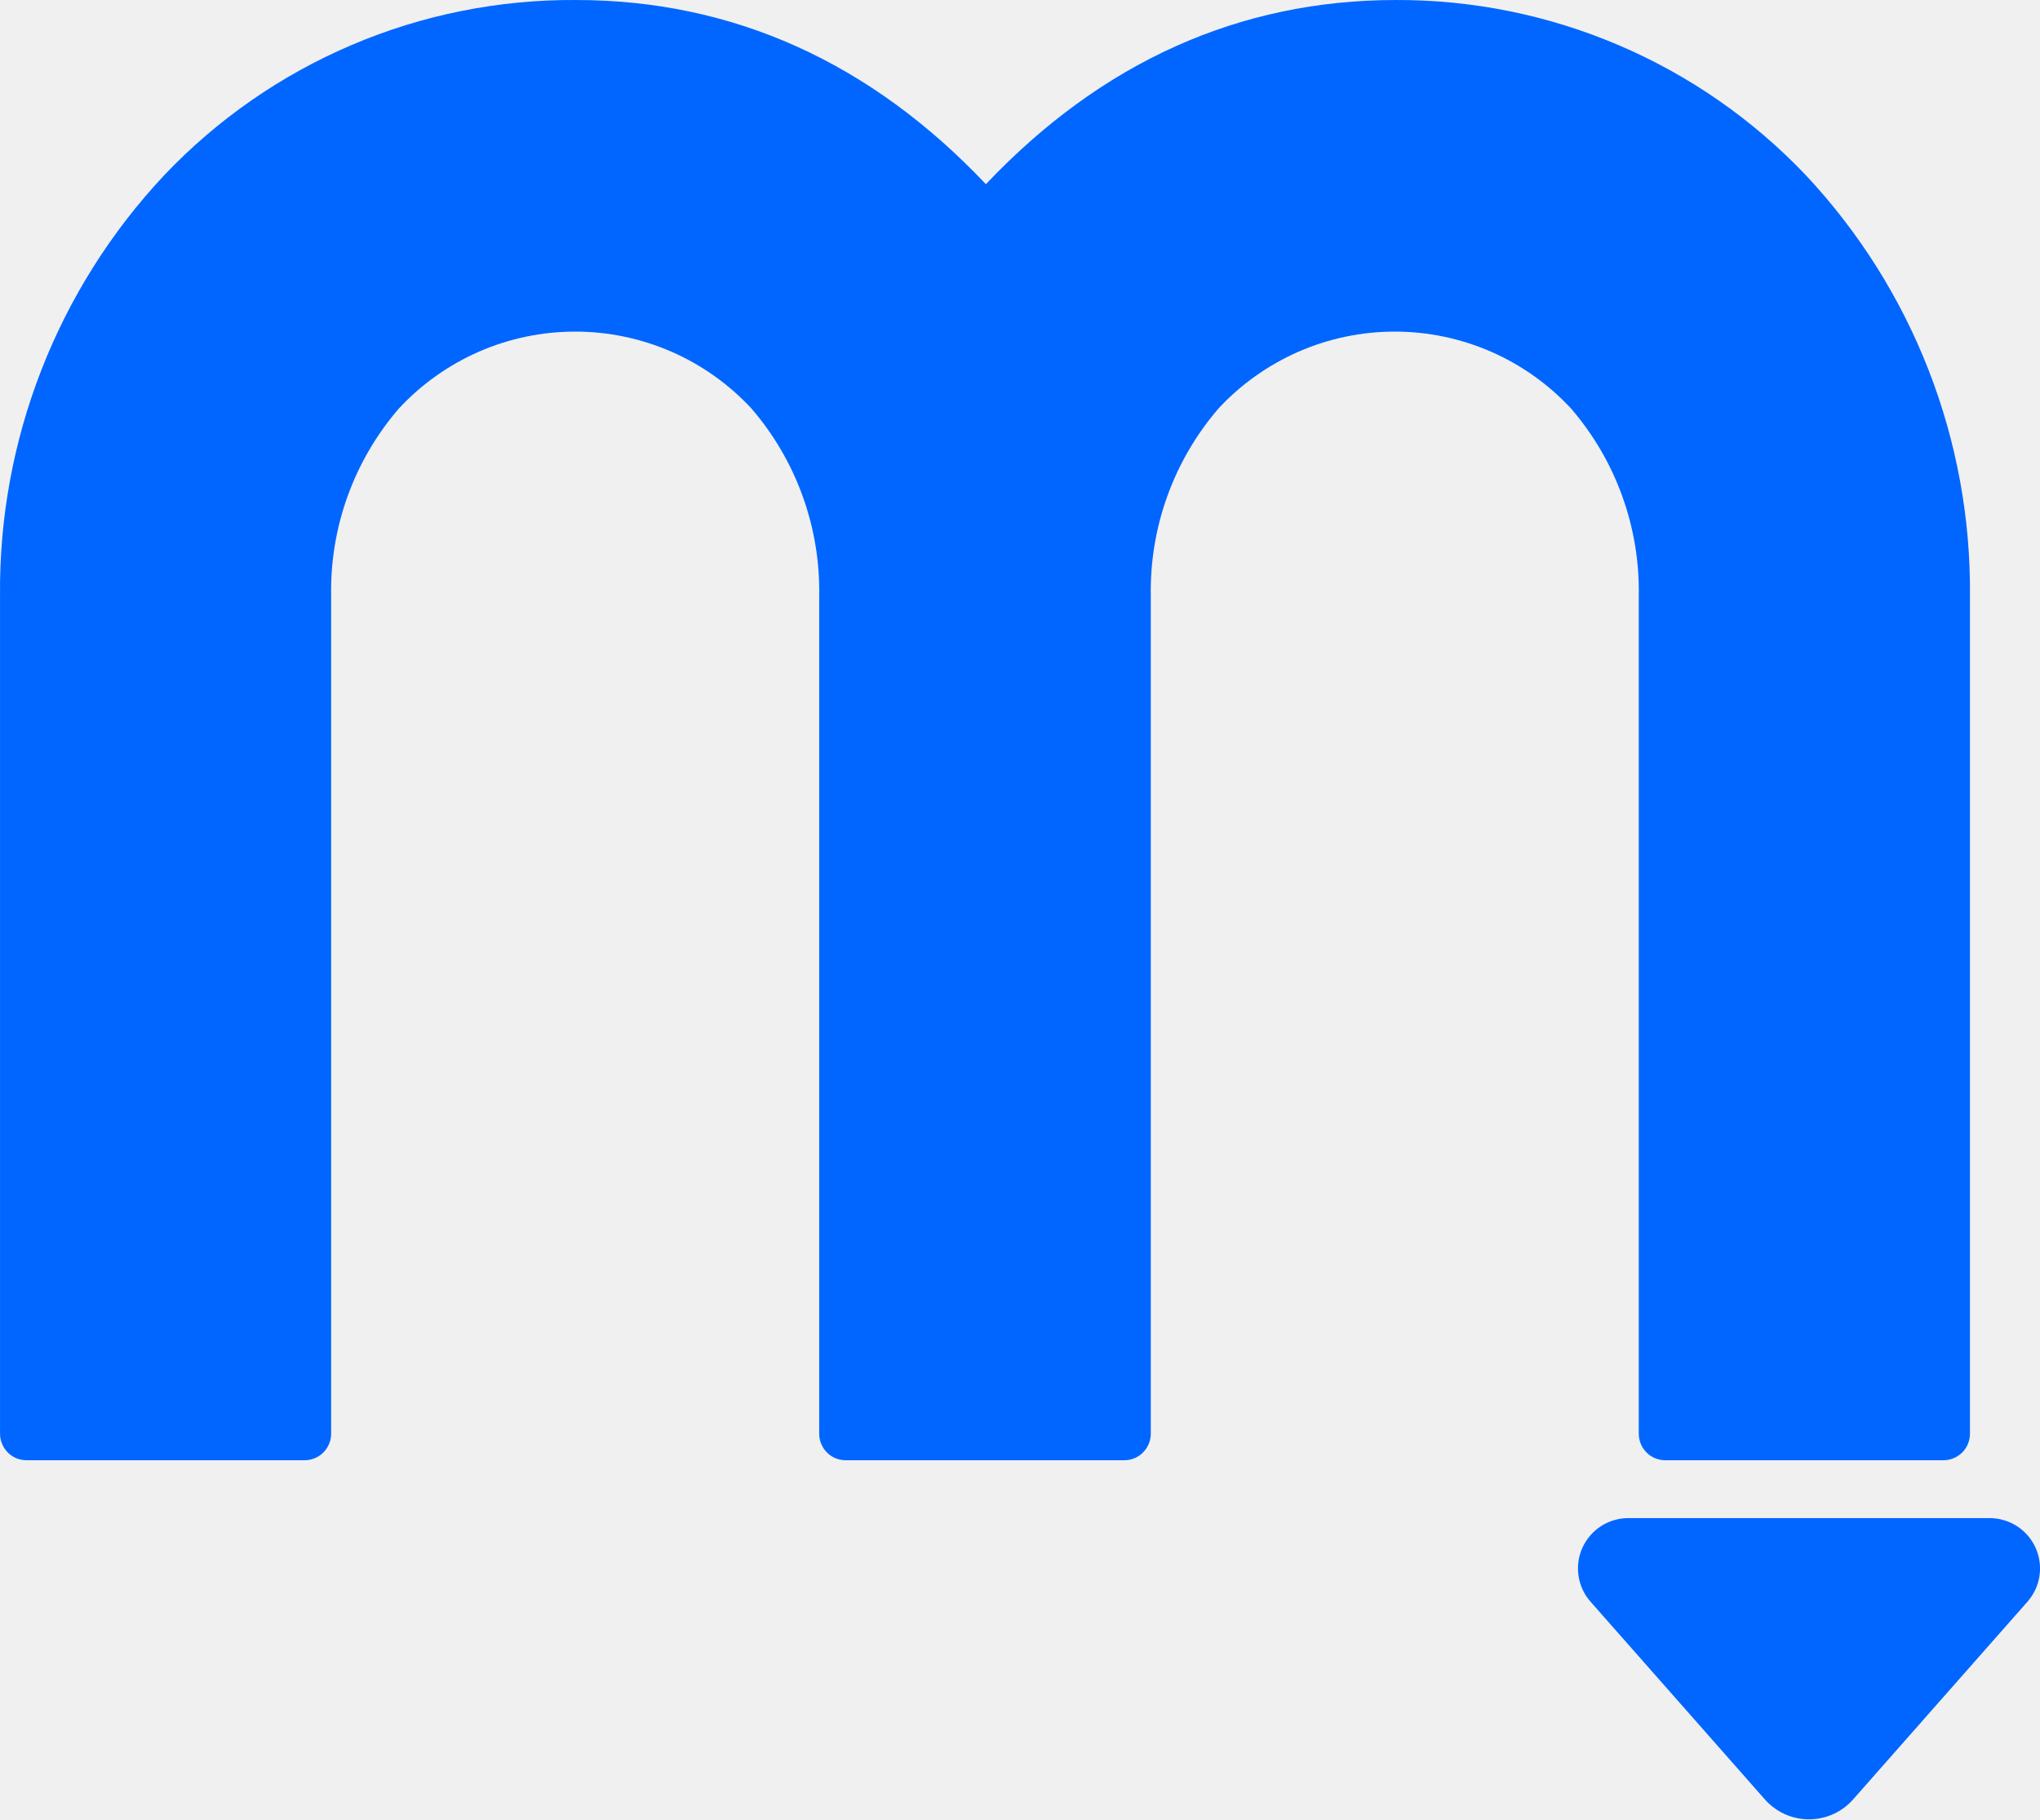
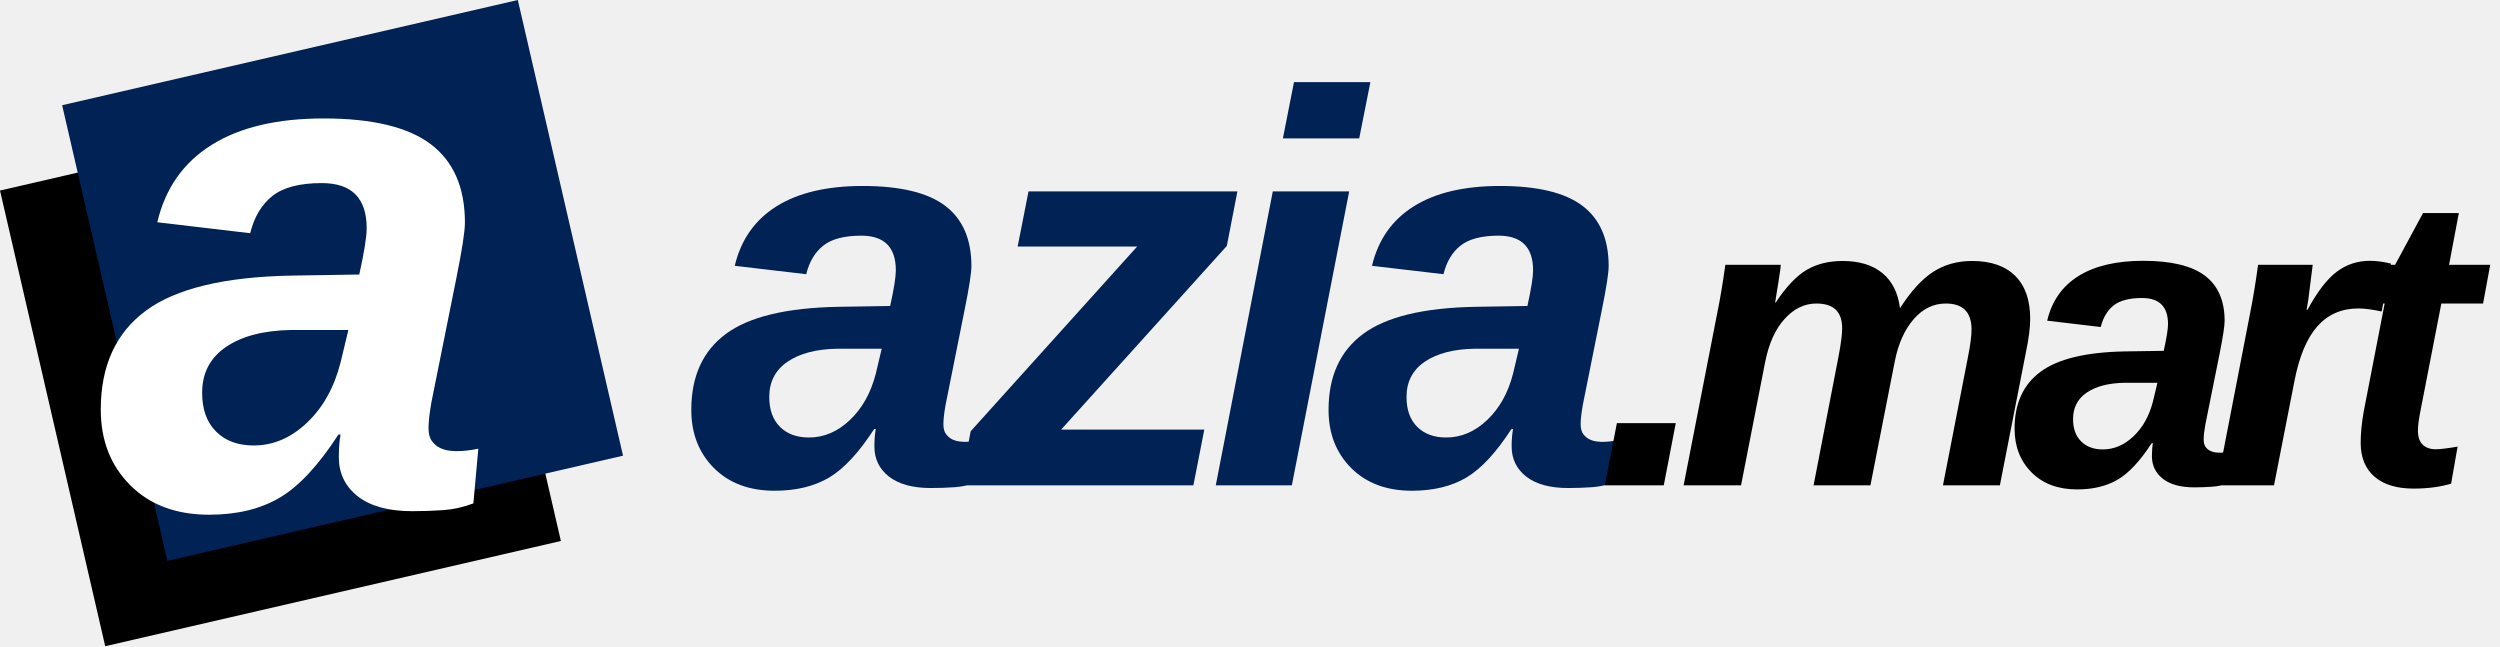
- <svg xmlns="http://www.w3.org/2000/svg" fill="none" viewBox="0.53 -0.03 28.415 25.348" version="1.1" id="svg31" width="28.415" height="25.348">
-   <g id="g904" transform="translate(-0.01455609,-8.264858)">
-     <path d="m 19.988,8.235 c -2.18,0 -4.1,0.865 -5.711,2.566 C 12.667,9.099 10.747,8.235 8.567,8.235 7.495,8.228 6.433,8.44 5.447,8.86 4.46,9.28 3.57,9.898 2.832,10.676 1.343,12.263 0.523,14.364 0.545,16.542 v 11.668 c 0,0.098 0.039,0.193 0.108,0.262 0.069,0.07 0.164,0.108 0.262,0.108 H 4.787 c 0.098,0 0.192,-0.039 0.262,-0.108 0.069,-0.07 0.108,-0.164 0.108,-0.262 V 16.542 c -0.019,-0.959 0.318,-1.891 0.944,-2.616 0.314,-0.338 0.693,-0.607 1.116,-0.792 0.422,-0.184 0.878,-0.279 1.339,-0.279 0.461,0 0.916,0.095 1.339,0.279 0.422,0.184 0.802,0.454 1.116,0.792 0.626,0.726 0.962,1.658 0.944,2.616 v 11.668 c 0,0.098 0.039,0.193 0.108,0.262 0.069,0.07 0.164,0.108 0.262,0.108 h 3.873 c 0.049,8e-4 0.098,-0.008 0.143,-0.026 0.046,-0.018 0.087,-0.045 0.122,-0.08 0.035,-0.035 0.063,-0.076 0.082,-0.121 0.019,-0.045 0.029,-0.094 0.029,-0.143 V 16.542 c -0.018,-0.959 0.318,-1.89 0.943,-2.616 0.314,-0.338 0.694,-0.607 1.116,-0.792 0.422,-0.184 0.878,-0.279 1.339,-0.279 0.461,0 0.916,0.095 1.339,0.279 0.422,0.184 0.802,0.454 1.116,0.792 0.626,0.726 0.962,1.658 0.944,2.616 v 11.668 c 0,0.098 0.039,0.193 0.108,0.262 0.069,0.07 0.164,0.108 0.262,0.108 h 3.873 c 0.098,0 0.192,-0.039 0.262,-0.108 0.07,-0.07 0.108,-0.164 0.108,-0.262 V 16.542 C 28.005,14.365 27.186,12.264 25.698,10.676 24.962,9.901 24.076,9.285 23.095,8.866 22.113,8.446 21.056,8.231 19.988,8.235 Z" id="path22" style="fill:#0066ff" />
-     <path d="m 28.256,29.386 h -5.03 c -0.135,-10e-5 -0.267,0.039 -0.381,0.112 -0.113,0.073 -0.203,0.178 -0.259,0.301 -0.056,0.123 -0.074,0.26 -0.054,0.393 0.02,0.134 0.078,0.259 0.168,0.36 l 2.425,2.751 c 0.077,0.088 0.172,0.158 0.278,0.207 0.106,0.048 0.222,0.073 0.339,0.073 0.117,0 0.232,-0.025 0.339,-0.073 0.106,-0.048 0.201,-0.119 0.278,-0.207 l 2.425,-2.751 c 0.089,-0.101 0.148,-0.226 0.168,-0.359 0.02,-0.134 0.002,-0.27 -0.054,-0.393 -0.055,-0.123 -0.145,-0.228 -0.258,-0.301 -0.113,-0.073 -0.245,-0.112 -0.38,-0.113 z" style="fill:#0066ff" id="path357" />
+ <svg xmlns="http://www.w3.org/2000/svg" width="475.524mm" height="122.915mm" viewBox="0 0 475.524 122.915" version="1.1" id="svg5">
+   <defs id="defs2" />
+   <g id="layer1" transform="translate(-5.735318,-49.80637)">
+     <g id="g2707">
+       <rect style="fill:#000000;stroke-width:0.265" id="rect149" width="88.953" height="88.953" x="-13.771" y="85.133" transform="rotate(-13.00171)" />
+       <rect style="fill:#002255;stroke-width:0.265" id="rect67" width="88.953" height="88.953" x="1.397" y="71.979" transform="rotate(-13.00171)" />
+       <text xml:space="preserve" style="font-size:10.583px;line-height:1.25;font-family:'Merriweather Sans';-inkscape-font-specification:'Merriweather Sans, @wght=700';font-variation-settings:'wght' 700;stroke-width:0.265" x="24.231" y="146.367" id="text1253">
+         <tspan id="tspan1251" style="font-style:italic;font-variant:normal;font-weight:bold;font-stretch:normal;font-size:137.583px;font-family:Arial;-inkscape-font-specification:'Arial, Bold Italic';font-variant-ligatures:normal;font-variant-caps:normal;font-variant-numeric:normal;font-variant-east-asian:normal;fill:#ffffff;stroke-width:0.265" x="24.231" y="146.367">a</tspan>
+       </text>
+       <text xml:space="preserve" style="font-size:10.583px;line-height:1.25;font-family:'Merriweather Sans';-inkscape-font-specification:'Merriweather Sans, @wght=700';font-variation-settings:'wght' 700;letter-spacing:-6.657px;word-spacing:0px;fill:#002255;stroke-width:0.265" x="136.709" y="142.118" id="text11243">
+         <tspan id="tspan11241" style="font-style:italic;font-variant:normal;font-weight:bold;font-stretch:normal;font-size:105.833px;font-family:Arial;-inkscape-font-specification:'Arial, Bold Italic';font-variant-ligatures:normal;font-variant-caps:normal;font-variant-numeric:normal;font-variant-east-asian:normal;fill:#002255;stroke-width:0.265" x="136.709" y="142.118" dx="0">azia</tspan>
+       </text>
+       <text xml:space="preserve" style="font-size:10.583px;line-height:1.25;font-family:'Merriweather Sans';-inkscape-font-specification:'Merriweather Sans, @wght=700';font-variation-settings:'wght' 700;letter-spacing:-6.657px;word-spacing:0px;fill:#000000;stroke-width:0.265" x="309.217" y="142.118" id="text25985">
+         <tspan id="tspan25983" style="font-style:italic;font-variant:normal;font-weight:bold;font-stretch:normal;font-size:79.375px;font-family:Arial;-inkscape-font-specification:'Arial, Bold Italic';font-variant-ligatures:normal;font-variant-caps:normal;font-variant-numeric:normal;font-variant-east-asian:normal;fill:#000000;stroke-width:0.265" x="309.217" y="142.118" dx="0">.mart</tspan>
+       </text>
+     </g>
  </g>
-   <defs id="defs29">
-     <clipPath id="a">
-       <path fill="#ffffff" d="m 0.545,0 h 88.65 v 36 h -88.65 z" id="path26" />
-     </clipPath>
-   </defs>
</svg>
